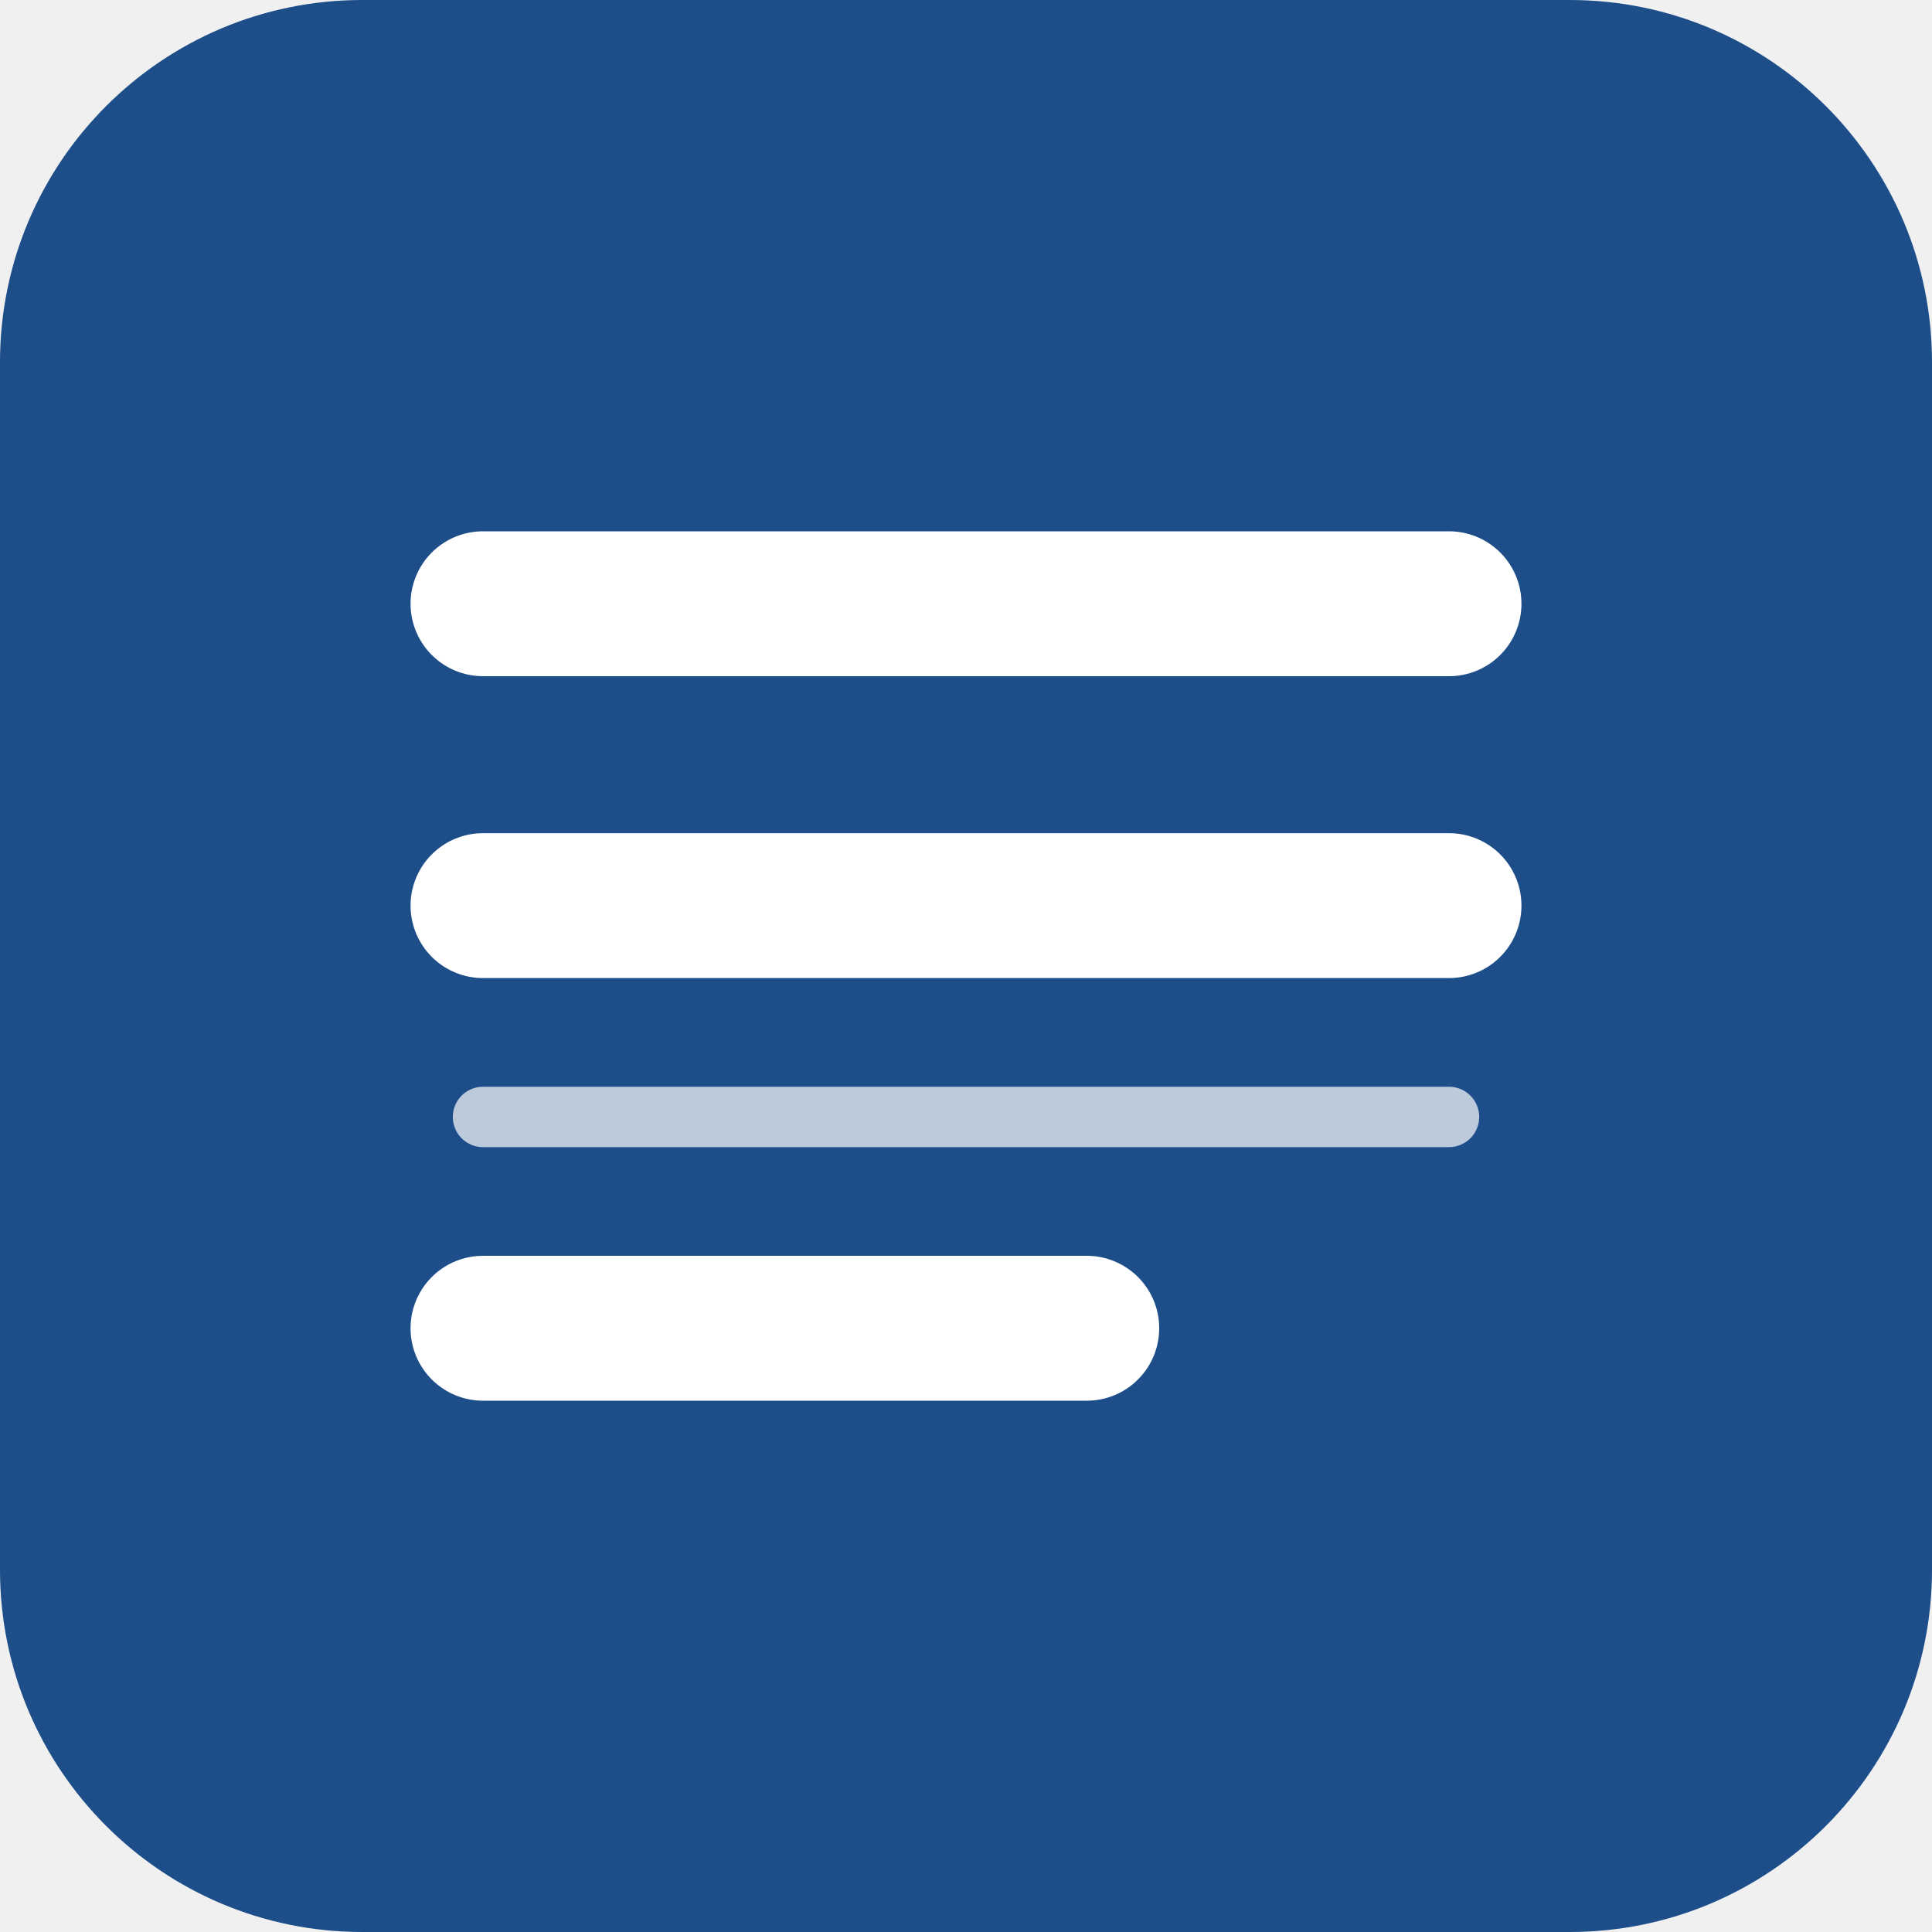
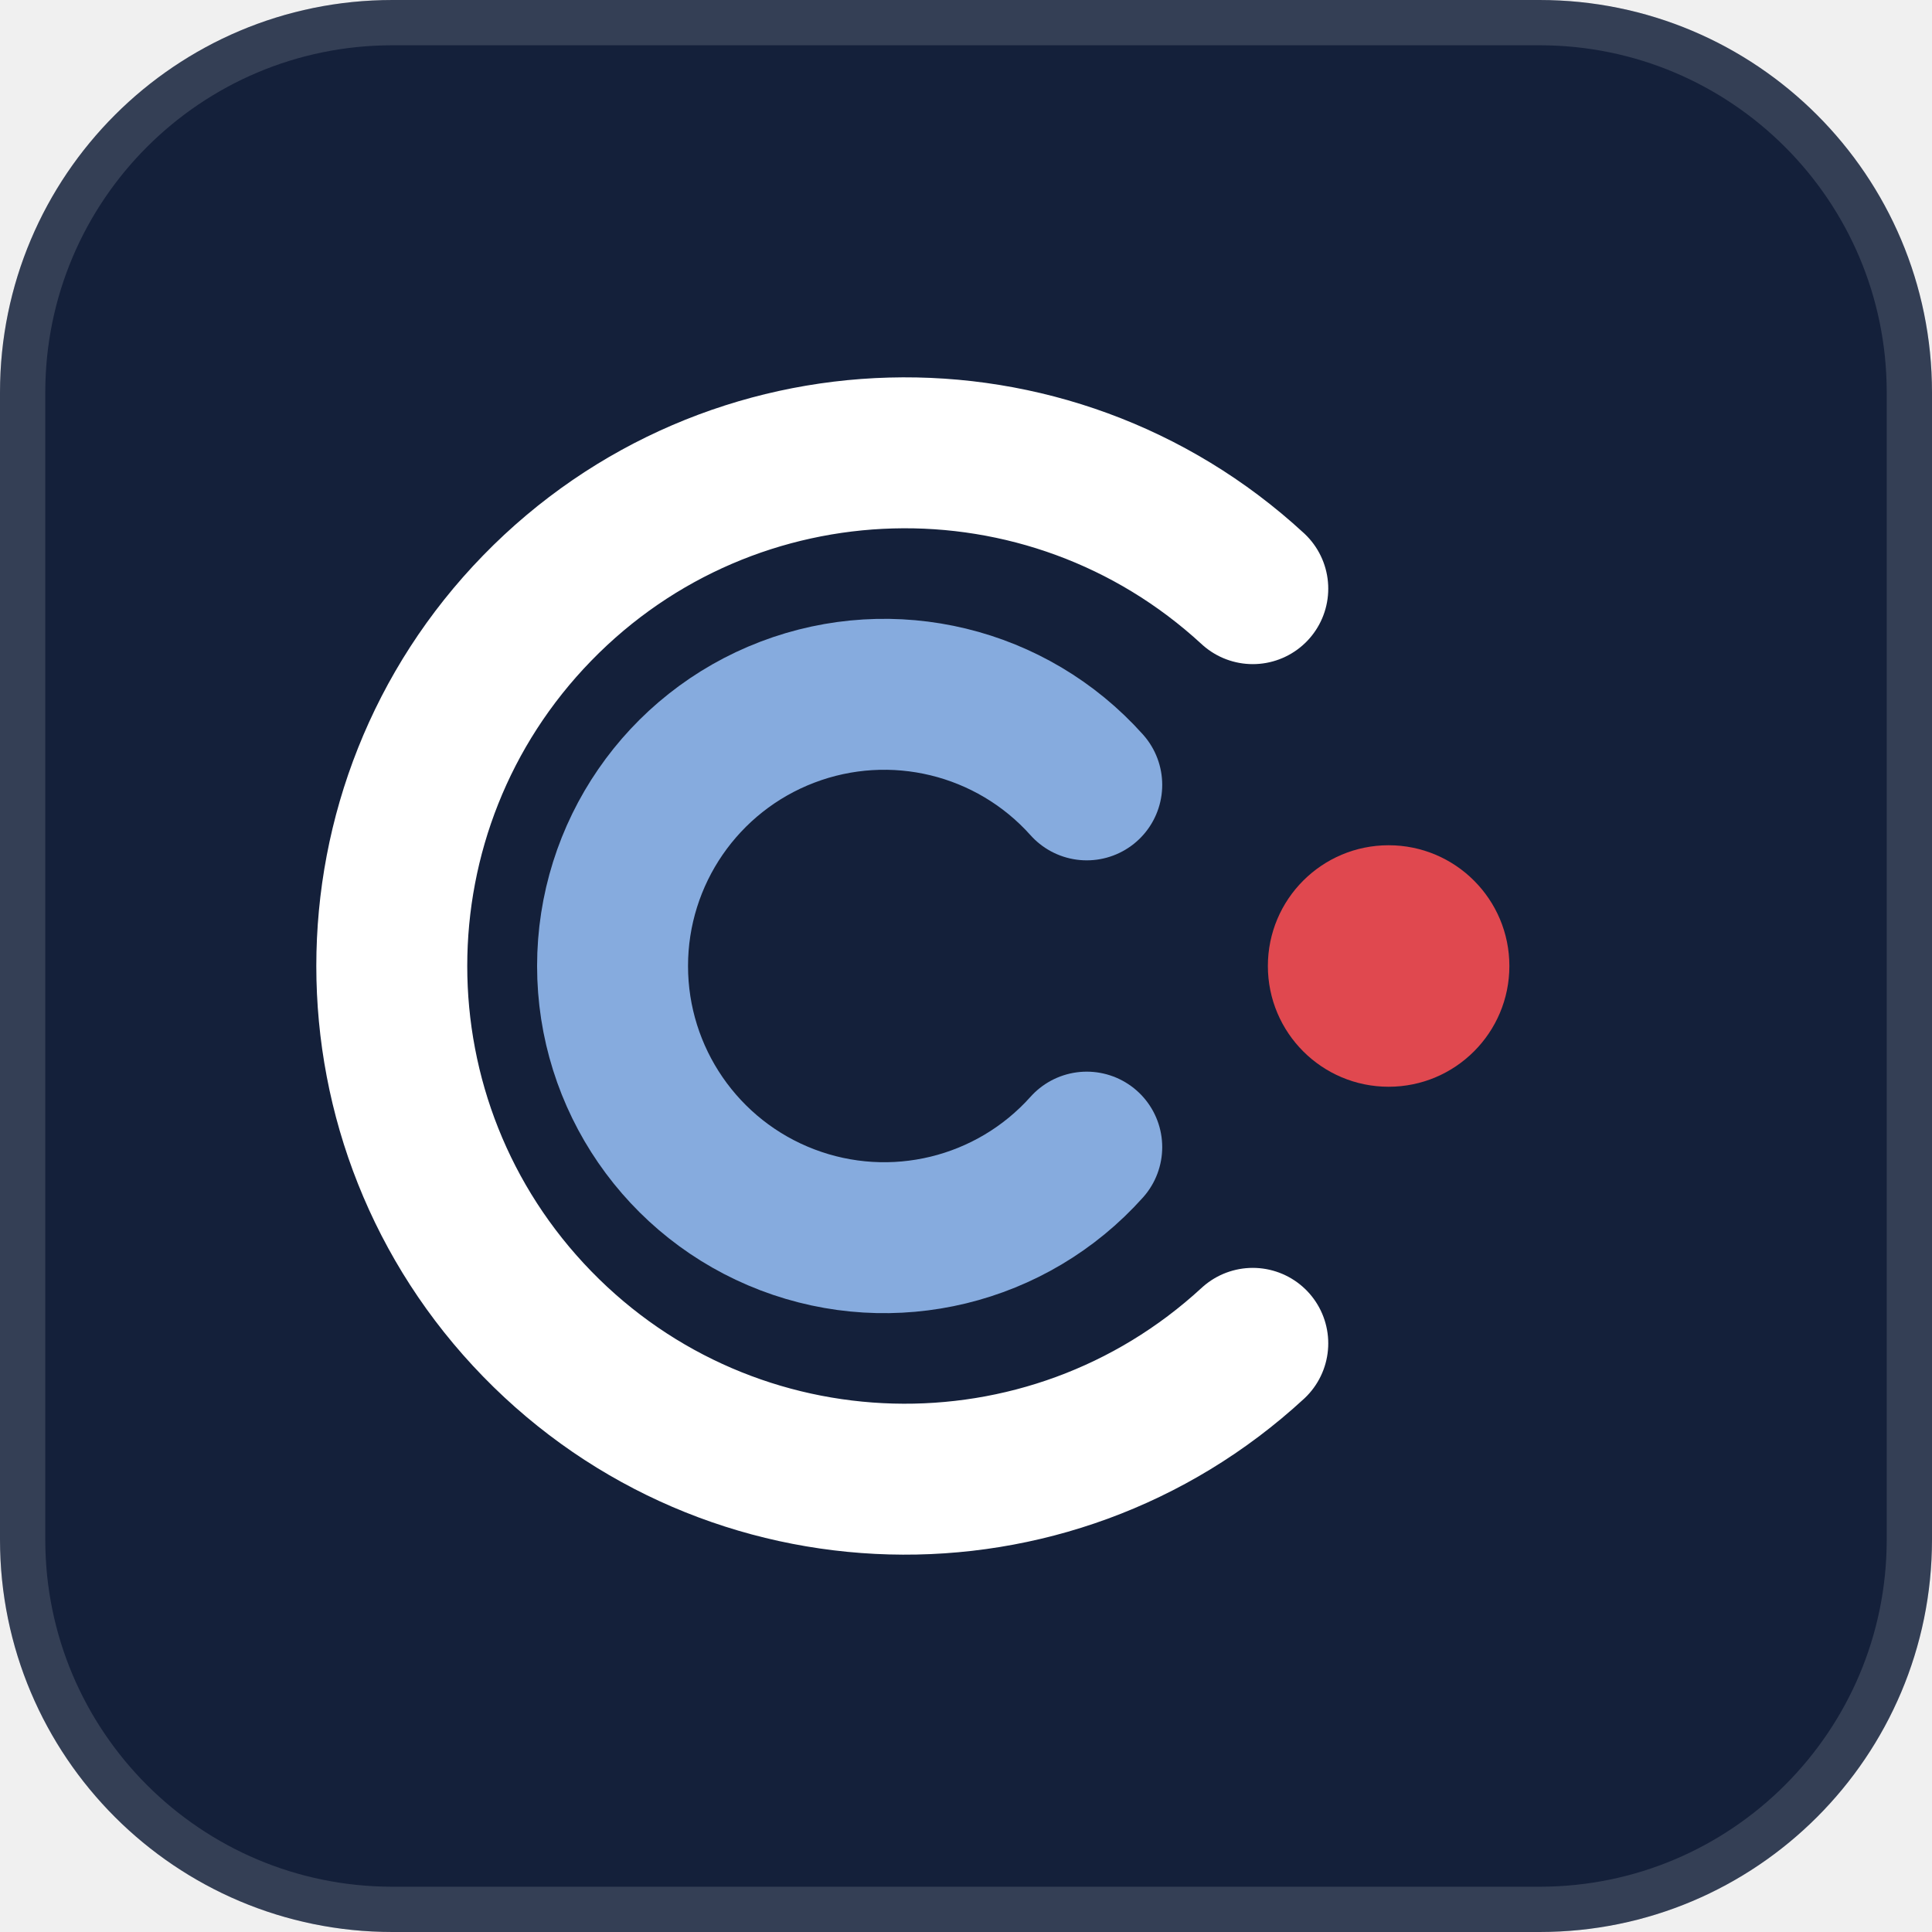
- <svg xmlns="http://www.w3.org/2000/svg" viewBox="0 0 32 32">
-   <rect width="32" height="32" rx="6" fill="#1D4E89" />
-   <path d="M8 10h16M8 15h16M8 22h10" stroke="#fff" stroke-width="2.4" stroke-linecap="round" />
-   <path d="M8 18.5h16" stroke="#fff" stroke-width="1" stroke-linecap="round" opacity=".7" />
+ <svg xmlns="http://www.w3.org/2000/svg" viewBox="0 0 64 64">
+   <rect width="64" height="64" rx="13" fill="#14203A" />
+   <rect x=".75" y=".75" width="62.5" height="62.5" rx="12.25" fill="none" stroke="#fff" stroke-opacity=".14" stroke-width="1.5" />
+   <path d="M41.5 19.5A17 17 0 1 0 41.5 44.5" fill="none" stroke="#fff" stroke-width="5" stroke-linecap="round" />
+   <path d="M36 26A9 9 0 1 0 36 38" fill="none" stroke="#86ABDE" stroke-width="5" stroke-linecap="round" />
+   <circle cx="46" cy="32" r="4" fill="#E0484F" />
</svg>
